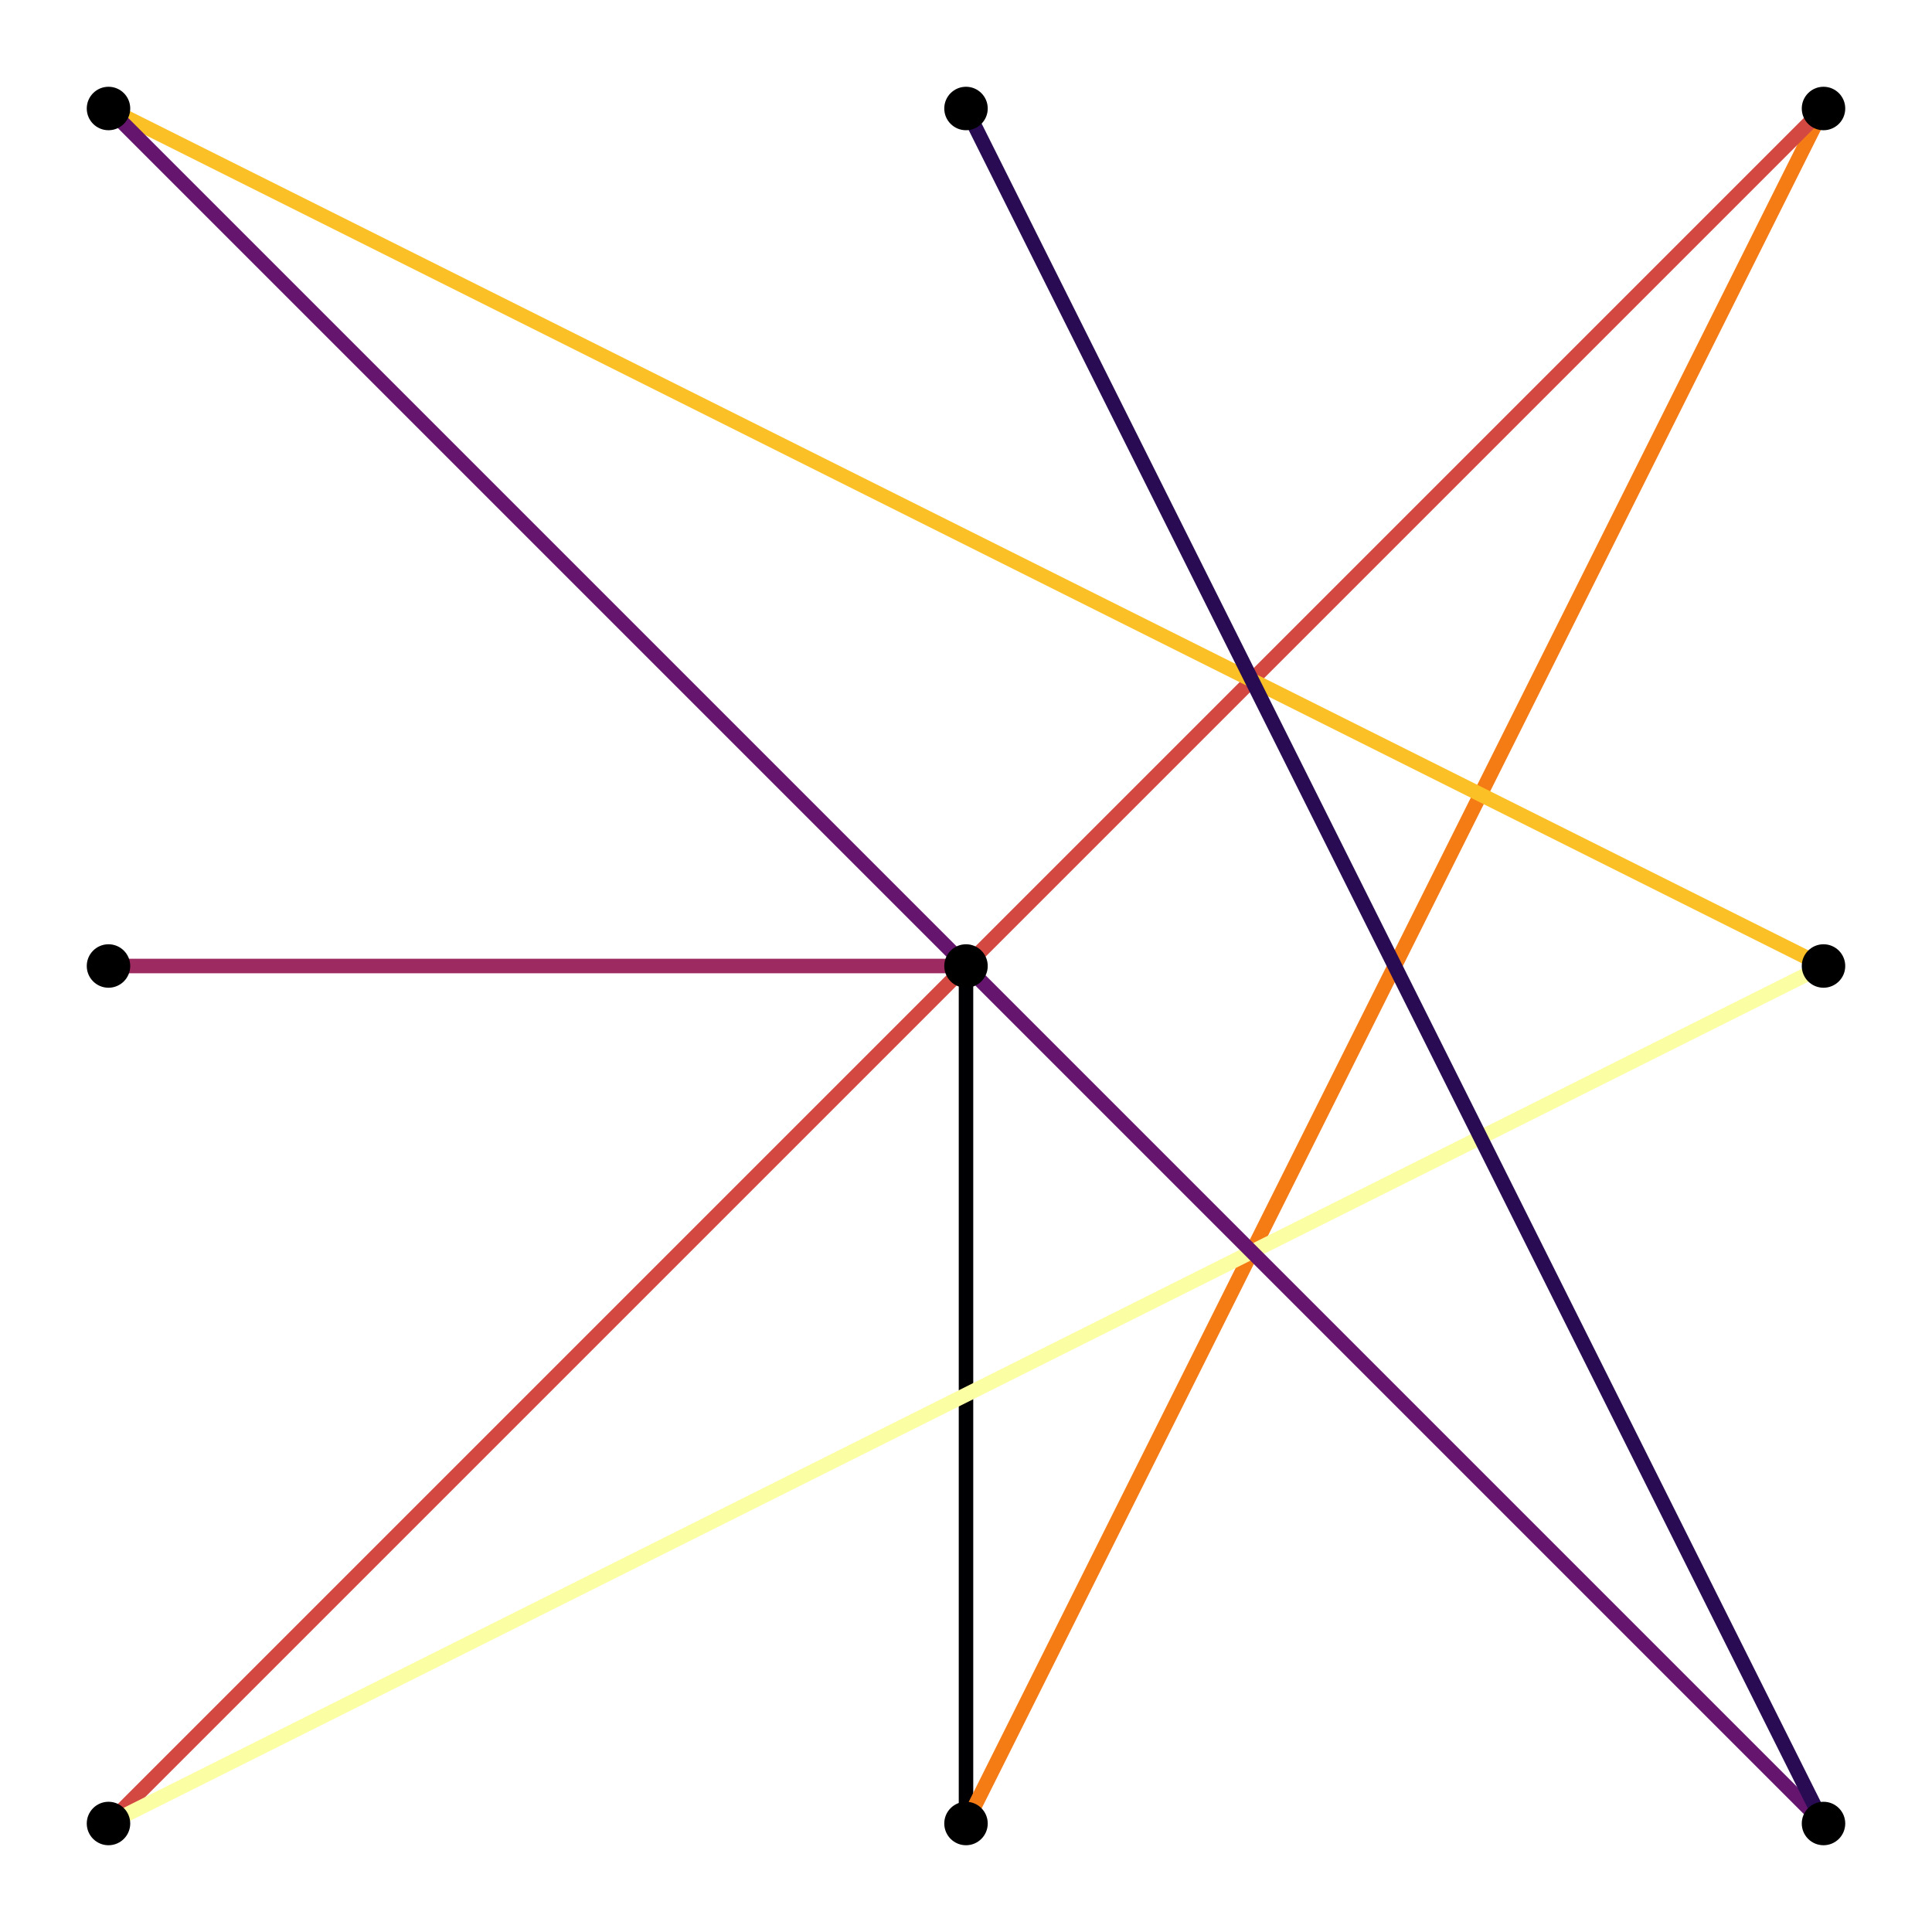
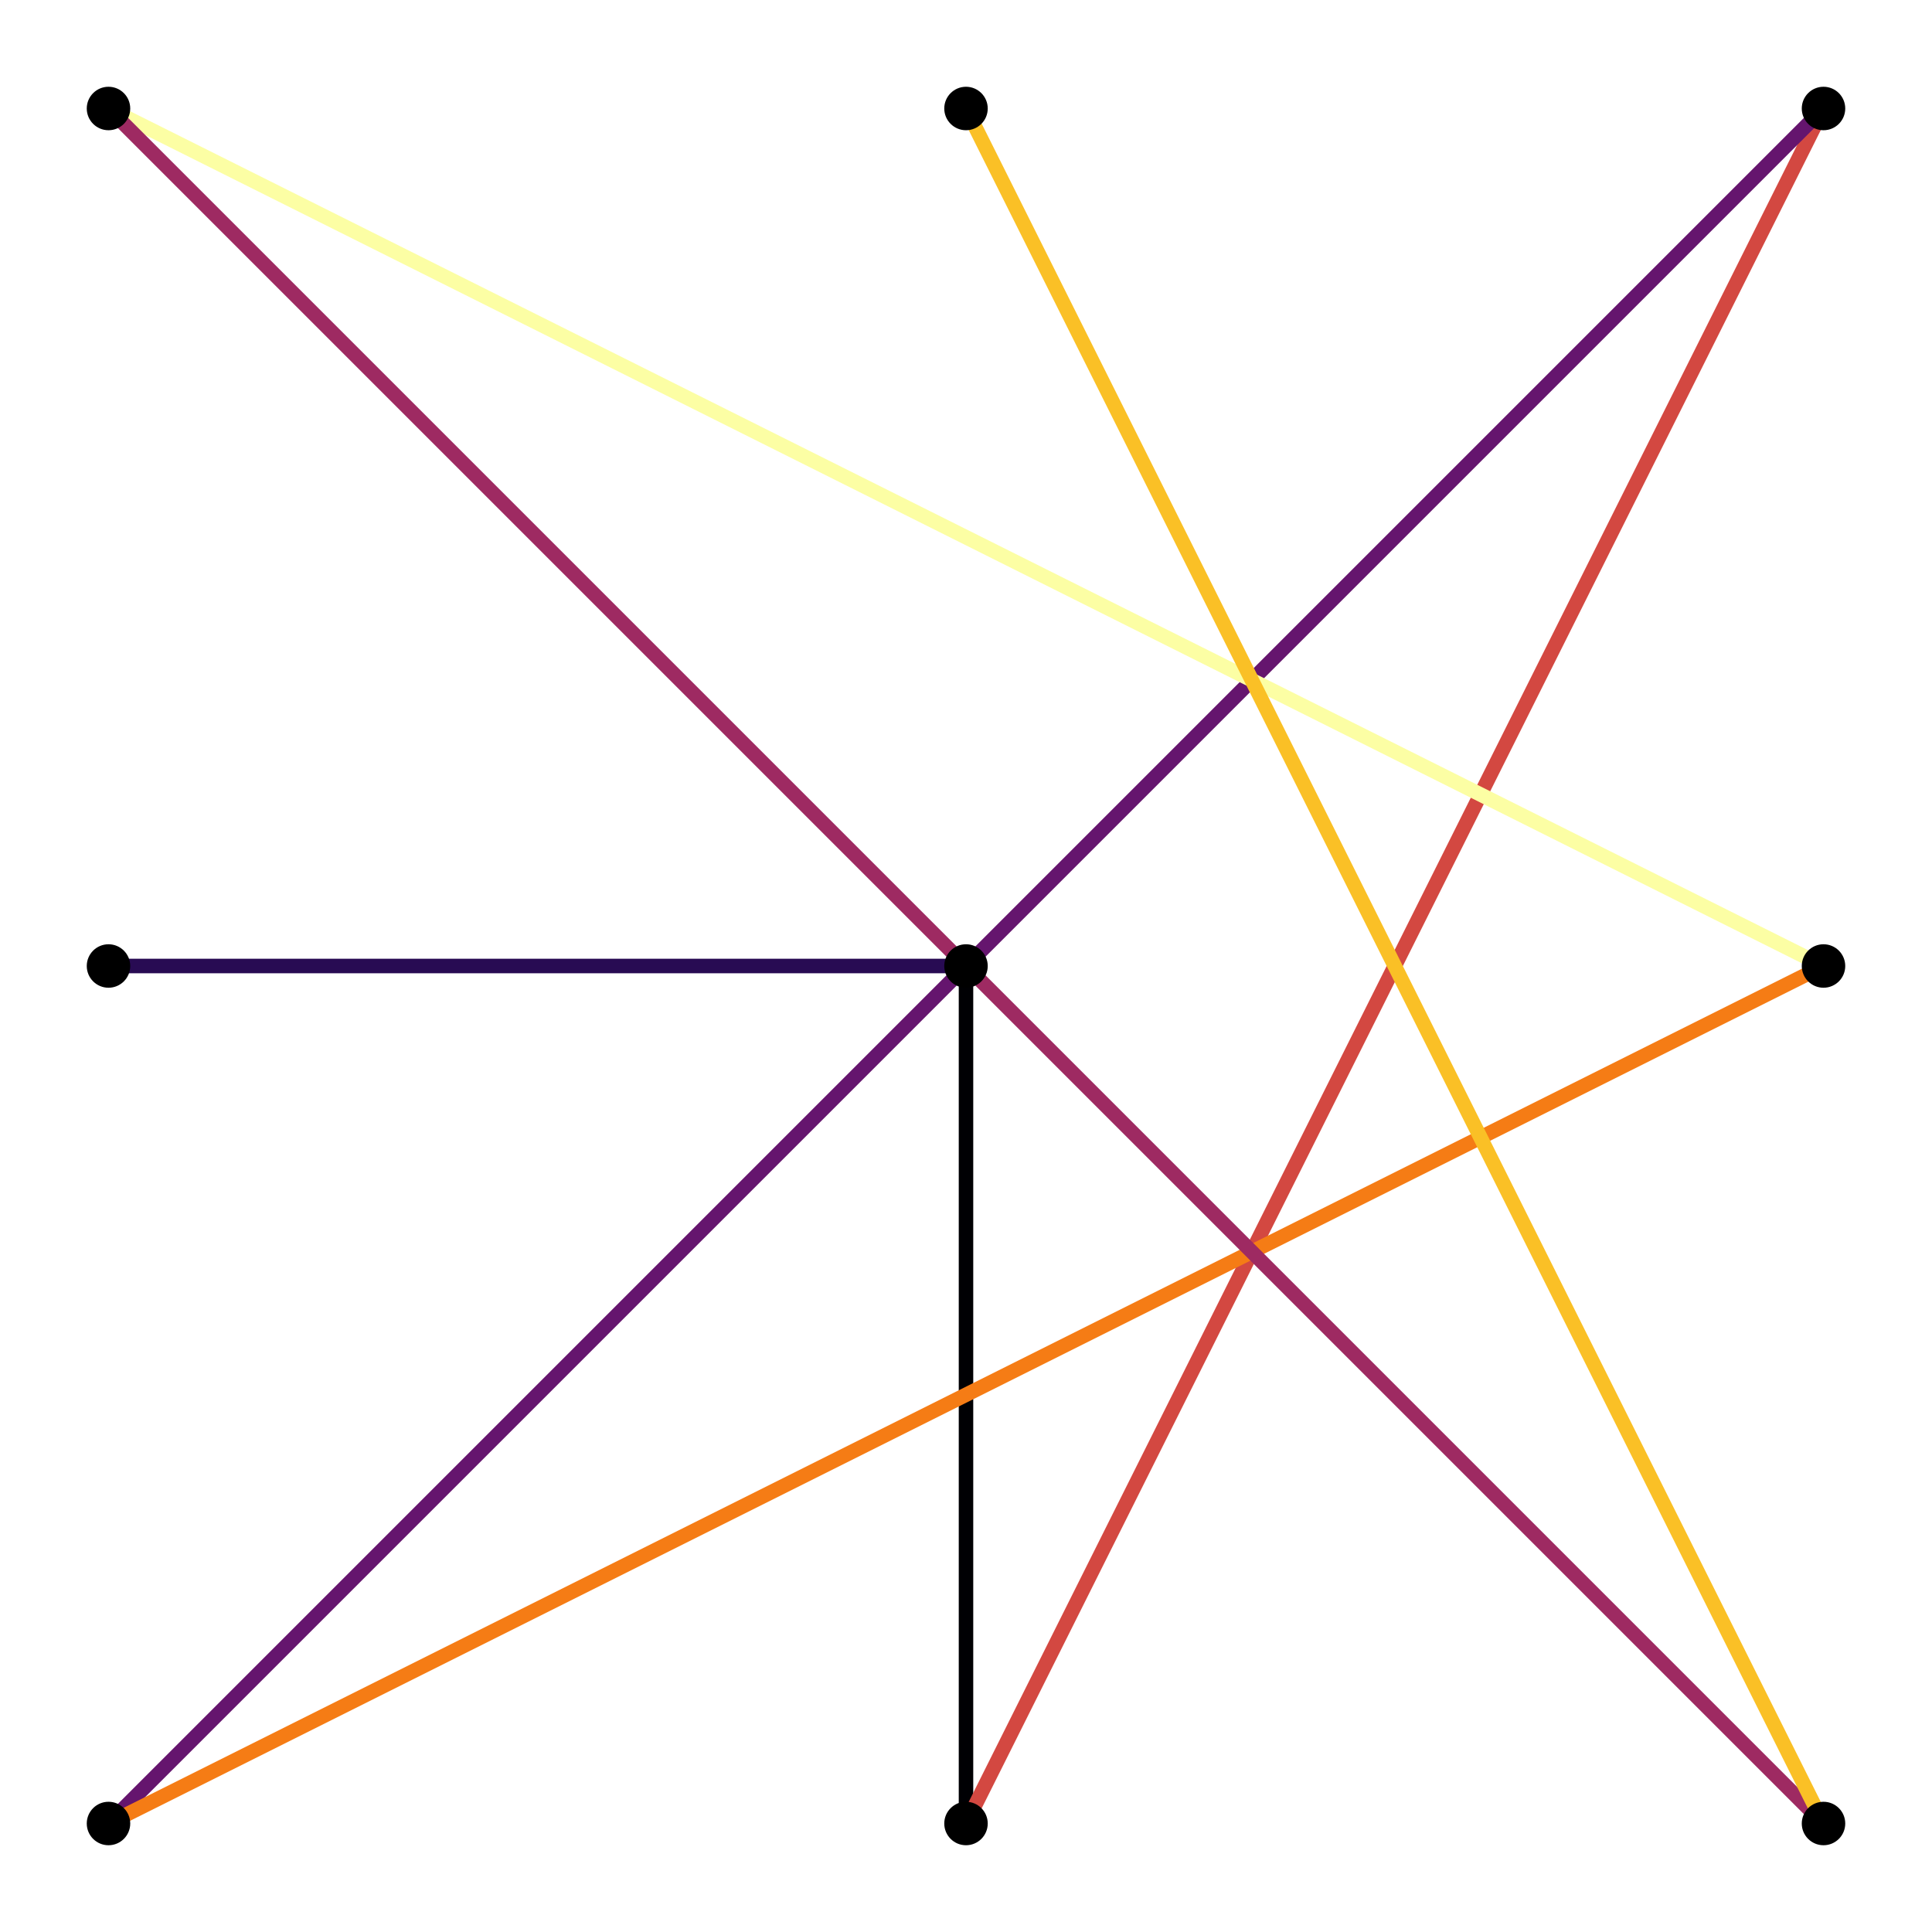
<svg xmlns="http://www.w3.org/2000/svg" width="400" height="400" viewBox="0 0 1600 1600">
  <defs>
-     <clipPath id="clip370">
+     <clipPath id="clip640">
      <rect x="0" y="0" width="1600" height="1600" />
    </clipPath>
  </defs>
-   <path clip-path="url(#clip370)" d=" M0 1600 L1600 1600 L1600 0 L0 0  Z   " fill="#ffffff" fill-rule="evenodd" fill-opacity="1" />
+   <path clip-path="url(#clip640)" d=" M0 1600 L1600 1600 L1600 0 L0 0  Z   " fill="#ffffff" fill-rule="evenodd" fill-opacity="1" />
  <defs>
-     <clipPath id="clip371">
+     <clipPath id="clip641">
      <rect x="320" y="160" width="1121" height="1121" />
    </clipPath>
  </defs>
-   <path clip-path="url(#clip370)" d=" M47.244 1552.76 L1552.76 1552.76 L1552.76 47.244 L47.244 47.244  Z   " fill="#ffffff" fill-rule="evenodd" fill-opacity="1" />
+   <path clip-path="url(#clip640)" d=" M47.244 1552.76 L1552.76 1552.76 L1552.76 47.244 L47.244 47.244  Z   " fill="#ffffff" fill-rule="evenodd" fill-opacity="1" />
  <defs>
-     <clipPath id="clip372">
+     <clipPath id="clip642">
      <rect x="47" y="47" width="1507" height="1507" />
    </clipPath>
  </defs>
-   <polyline clip-path="url(#clip372)" style="stroke:#9e2a62; stroke-linecap:butt; stroke-linejoin:round; stroke-width:12; stroke-opacity:1; fill:none" points="   89.853,800 800,800    " />
-   <polyline clip-path="url(#clip372)" style="stroke:#000003; stroke-linecap:butt; stroke-linejoin:round; stroke-width:12; stroke-opacity:1; fill:none" points="   800,800 800,1510.15    " />
-   <polyline clip-path="url(#clip372)" style="stroke:#f57c15; stroke-linecap:butt; stroke-linejoin:round; stroke-width:12; stroke-opacity:1; fill:none" points="   800,1510.15 1510.15,89.853    " />
-   <polyline clip-path="url(#clip372)" style="stroke:#d34841; stroke-linecap:butt; stroke-linejoin:round; stroke-width:12; stroke-opacity:1; fill:none" points="   1510.15,89.853 89.853,1510.15    " />
-   <polyline clip-path="url(#clip372)" style="stroke:#fcfea4; stroke-linecap:butt; stroke-linejoin:round; stroke-width:12; stroke-opacity:1; fill:none" points="   89.853,1510.15 1510.15,800    " />
-   <polyline clip-path="url(#clip372)" style="stroke:#fac026; stroke-linecap:butt; stroke-linejoin:round; stroke-width:12; stroke-opacity:1; fill:none" points="   1510.15,800 89.853,89.853    " />
-   <polyline clip-path="url(#clip372)" style="stroke:#65156e; stroke-linecap:butt; stroke-linejoin:round; stroke-width:12; stroke-opacity:1; fill:none" points="   89.853,89.853 1510.15,1510.15    " />
-   <polyline clip-path="url(#clip372)" style="stroke:#280b53; stroke-linecap:butt; stroke-linejoin:round; stroke-width:12; stroke-opacity:1; fill:none" points="   1510.15,1510.15 800,89.853    " />
-   <circle clip-path="url(#clip372)" cx="89.853" cy="1510.15" r="18" fill="#000000" fill-rule="evenodd" fill-opacity="1" stroke="none" />
-   <circle clip-path="url(#clip372)" cx="89.853" cy="800" r="18" fill="#000000" fill-rule="evenodd" fill-opacity="1" stroke="none" />
-   <circle clip-path="url(#clip372)" cx="89.853" cy="89.853" r="18" fill="#000000" fill-rule="evenodd" fill-opacity="1" stroke="none" />
-   <circle clip-path="url(#clip372)" cx="800" cy="1510.15" r="18" fill="#000000" fill-rule="evenodd" fill-opacity="1" stroke="none" />
-   <circle clip-path="url(#clip372)" cx="800" cy="800" r="18" fill="#000000" fill-rule="evenodd" fill-opacity="1" stroke="none" />
-   <circle clip-path="url(#clip372)" cx="800" cy="89.853" r="18" fill="#000000" fill-rule="evenodd" fill-opacity="1" stroke="none" />
-   <circle clip-path="url(#clip372)" cx="1510.15" cy="1510.15" r="18" fill="#000000" fill-rule="evenodd" fill-opacity="1" stroke="none" />
-   <circle clip-path="url(#clip372)" cx="1510.15" cy="800" r="18" fill="#000000" fill-rule="evenodd" fill-opacity="1" stroke="none" />
-   <circle clip-path="url(#clip372)" cx="1510.15" cy="89.853" r="18" fill="#000000" fill-rule="evenodd" fill-opacity="1" stroke="none" />
+   <polyline clip-path="url(#clip642)" style="stroke:#280b53; stroke-linecap:butt; stroke-linejoin:round; stroke-width:12; stroke-opacity:1; fill:none" points="   89.853,800 800,800    " />
+   <polyline clip-path="url(#clip642)" style="stroke:#000003; stroke-linecap:butt; stroke-linejoin:round; stroke-width:12; stroke-opacity:1; fill:none" points="   800,800 800,1510.15    " />
+   <polyline clip-path="url(#clip642)" style="stroke:#d34841; stroke-linecap:butt; stroke-linejoin:round; stroke-width:12; stroke-opacity:1; fill:none" points="   800,1510.15 1510.15,89.853    " />
+   <polyline clip-path="url(#clip642)" style="stroke:#65156e; stroke-linecap:butt; stroke-linejoin:round; stroke-width:12; stroke-opacity:1; fill:none" points="   1510.15,89.853 89.853,1510.15    " />
+   <polyline clip-path="url(#clip642)" style="stroke:#f57c15; stroke-linecap:butt; stroke-linejoin:round; stroke-width:12; stroke-opacity:1; fill:none" points="   89.853,1510.15 1510.15,800    " />
+   <polyline clip-path="url(#clip642)" style="stroke:#fcfea4; stroke-linecap:butt; stroke-linejoin:round; stroke-width:12; stroke-opacity:1; fill:none" points="   1510.15,800 89.853,89.853    " />
+   <polyline clip-path="url(#clip642)" style="stroke:#9e2a62; stroke-linecap:butt; stroke-linejoin:round; stroke-width:12; stroke-opacity:1; fill:none" points="   89.853,89.853 1510.15,1510.15    " />
+   <polyline clip-path="url(#clip642)" style="stroke:#fac026; stroke-linecap:butt; stroke-linejoin:round; stroke-width:12; stroke-opacity:1; fill:none" points="   1510.15,1510.15 800,89.853    " />
+   <circle clip-path="url(#clip642)" cx="89.853" cy="1510.15" r="18" fill="#000000" fill-rule="evenodd" fill-opacity="1" stroke="none" />
+   <circle clip-path="url(#clip642)" cx="89.853" cy="800" r="18" fill="#000000" fill-rule="evenodd" fill-opacity="1" stroke="none" />
+   <circle clip-path="url(#clip642)" cx="89.853" cy="89.853" r="18" fill="#000000" fill-rule="evenodd" fill-opacity="1" stroke="none" />
+   <circle clip-path="url(#clip642)" cx="800" cy="1510.15" r="18" fill="#000000" fill-rule="evenodd" fill-opacity="1" stroke="none" />
+   <circle clip-path="url(#clip642)" cx="800" cy="800" r="18" fill="#000000" fill-rule="evenodd" fill-opacity="1" stroke="none" />
+   <circle clip-path="url(#clip642)" cx="800" cy="89.853" r="18" fill="#000000" fill-rule="evenodd" fill-opacity="1" stroke="none" />
+   <circle clip-path="url(#clip642)" cx="1510.15" cy="1510.15" r="18" fill="#000000" fill-rule="evenodd" fill-opacity="1" stroke="none" />
+   <circle clip-path="url(#clip642)" cx="1510.15" cy="800" r="18" fill="#000000" fill-rule="evenodd" fill-opacity="1" stroke="none" />
+   <circle clip-path="url(#clip642)" cx="1510.15" cy="89.853" r="18" fill="#000000" fill-rule="evenodd" fill-opacity="1" stroke="none" />
</svg>
